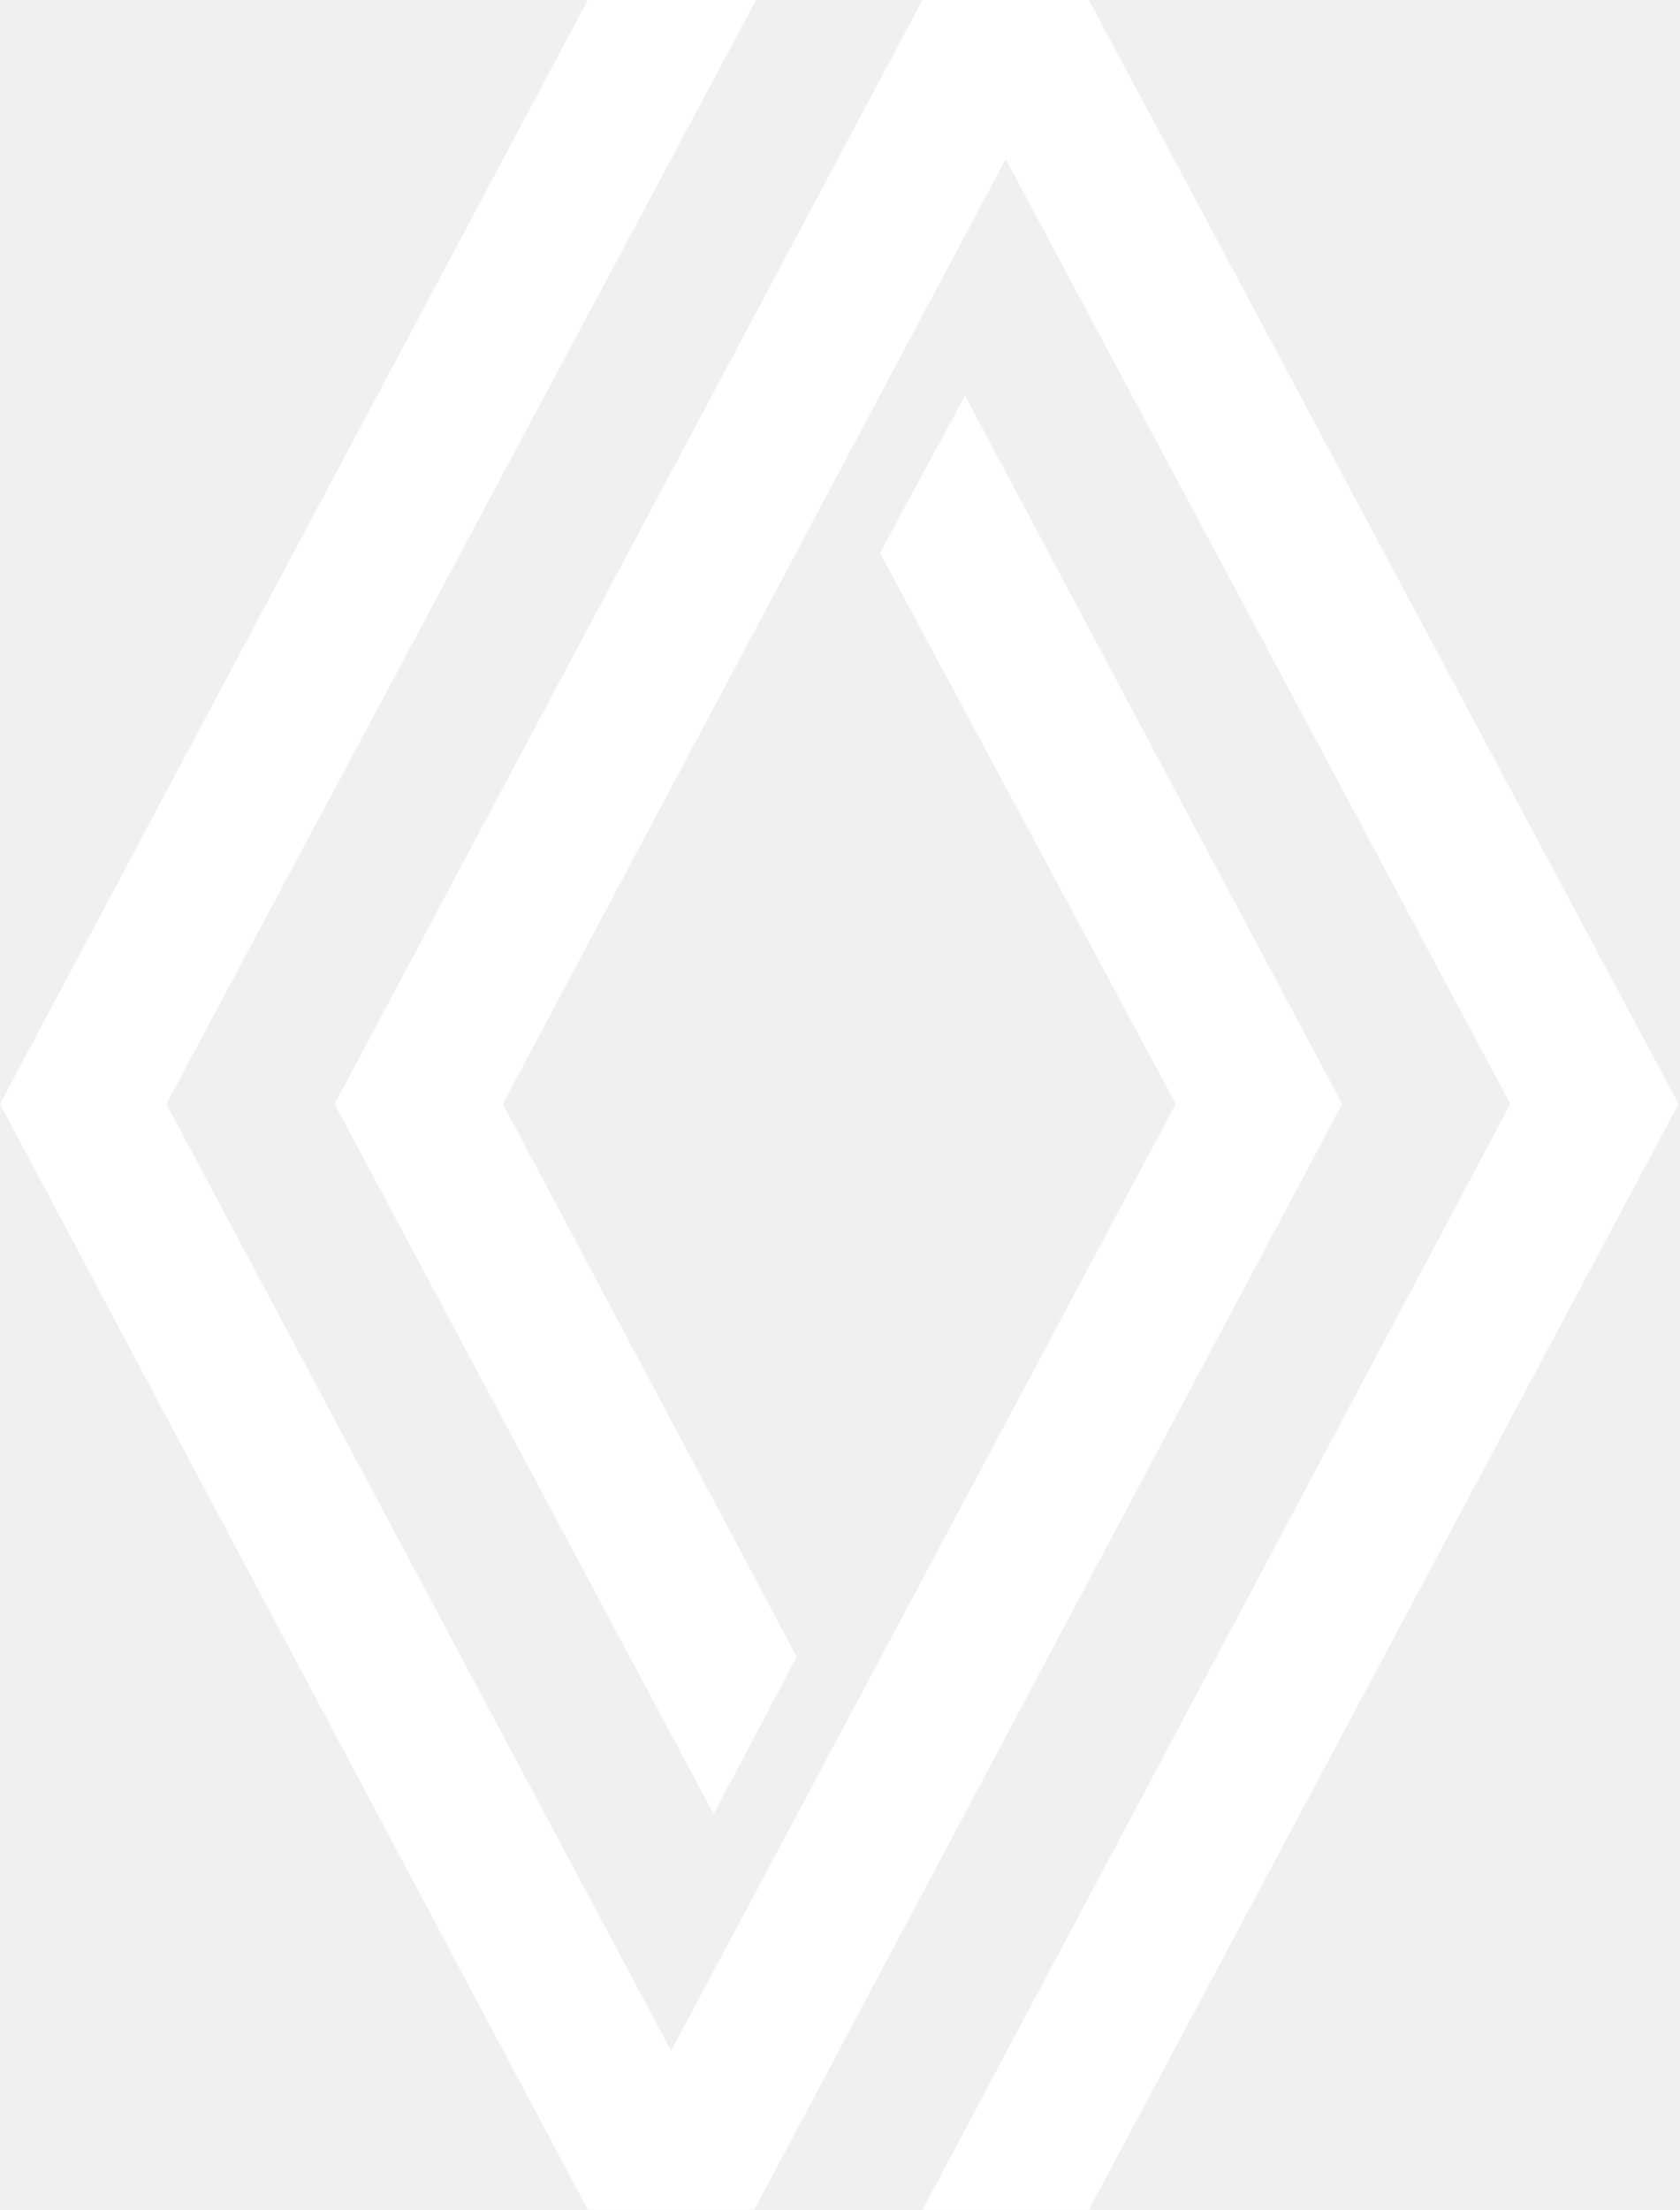
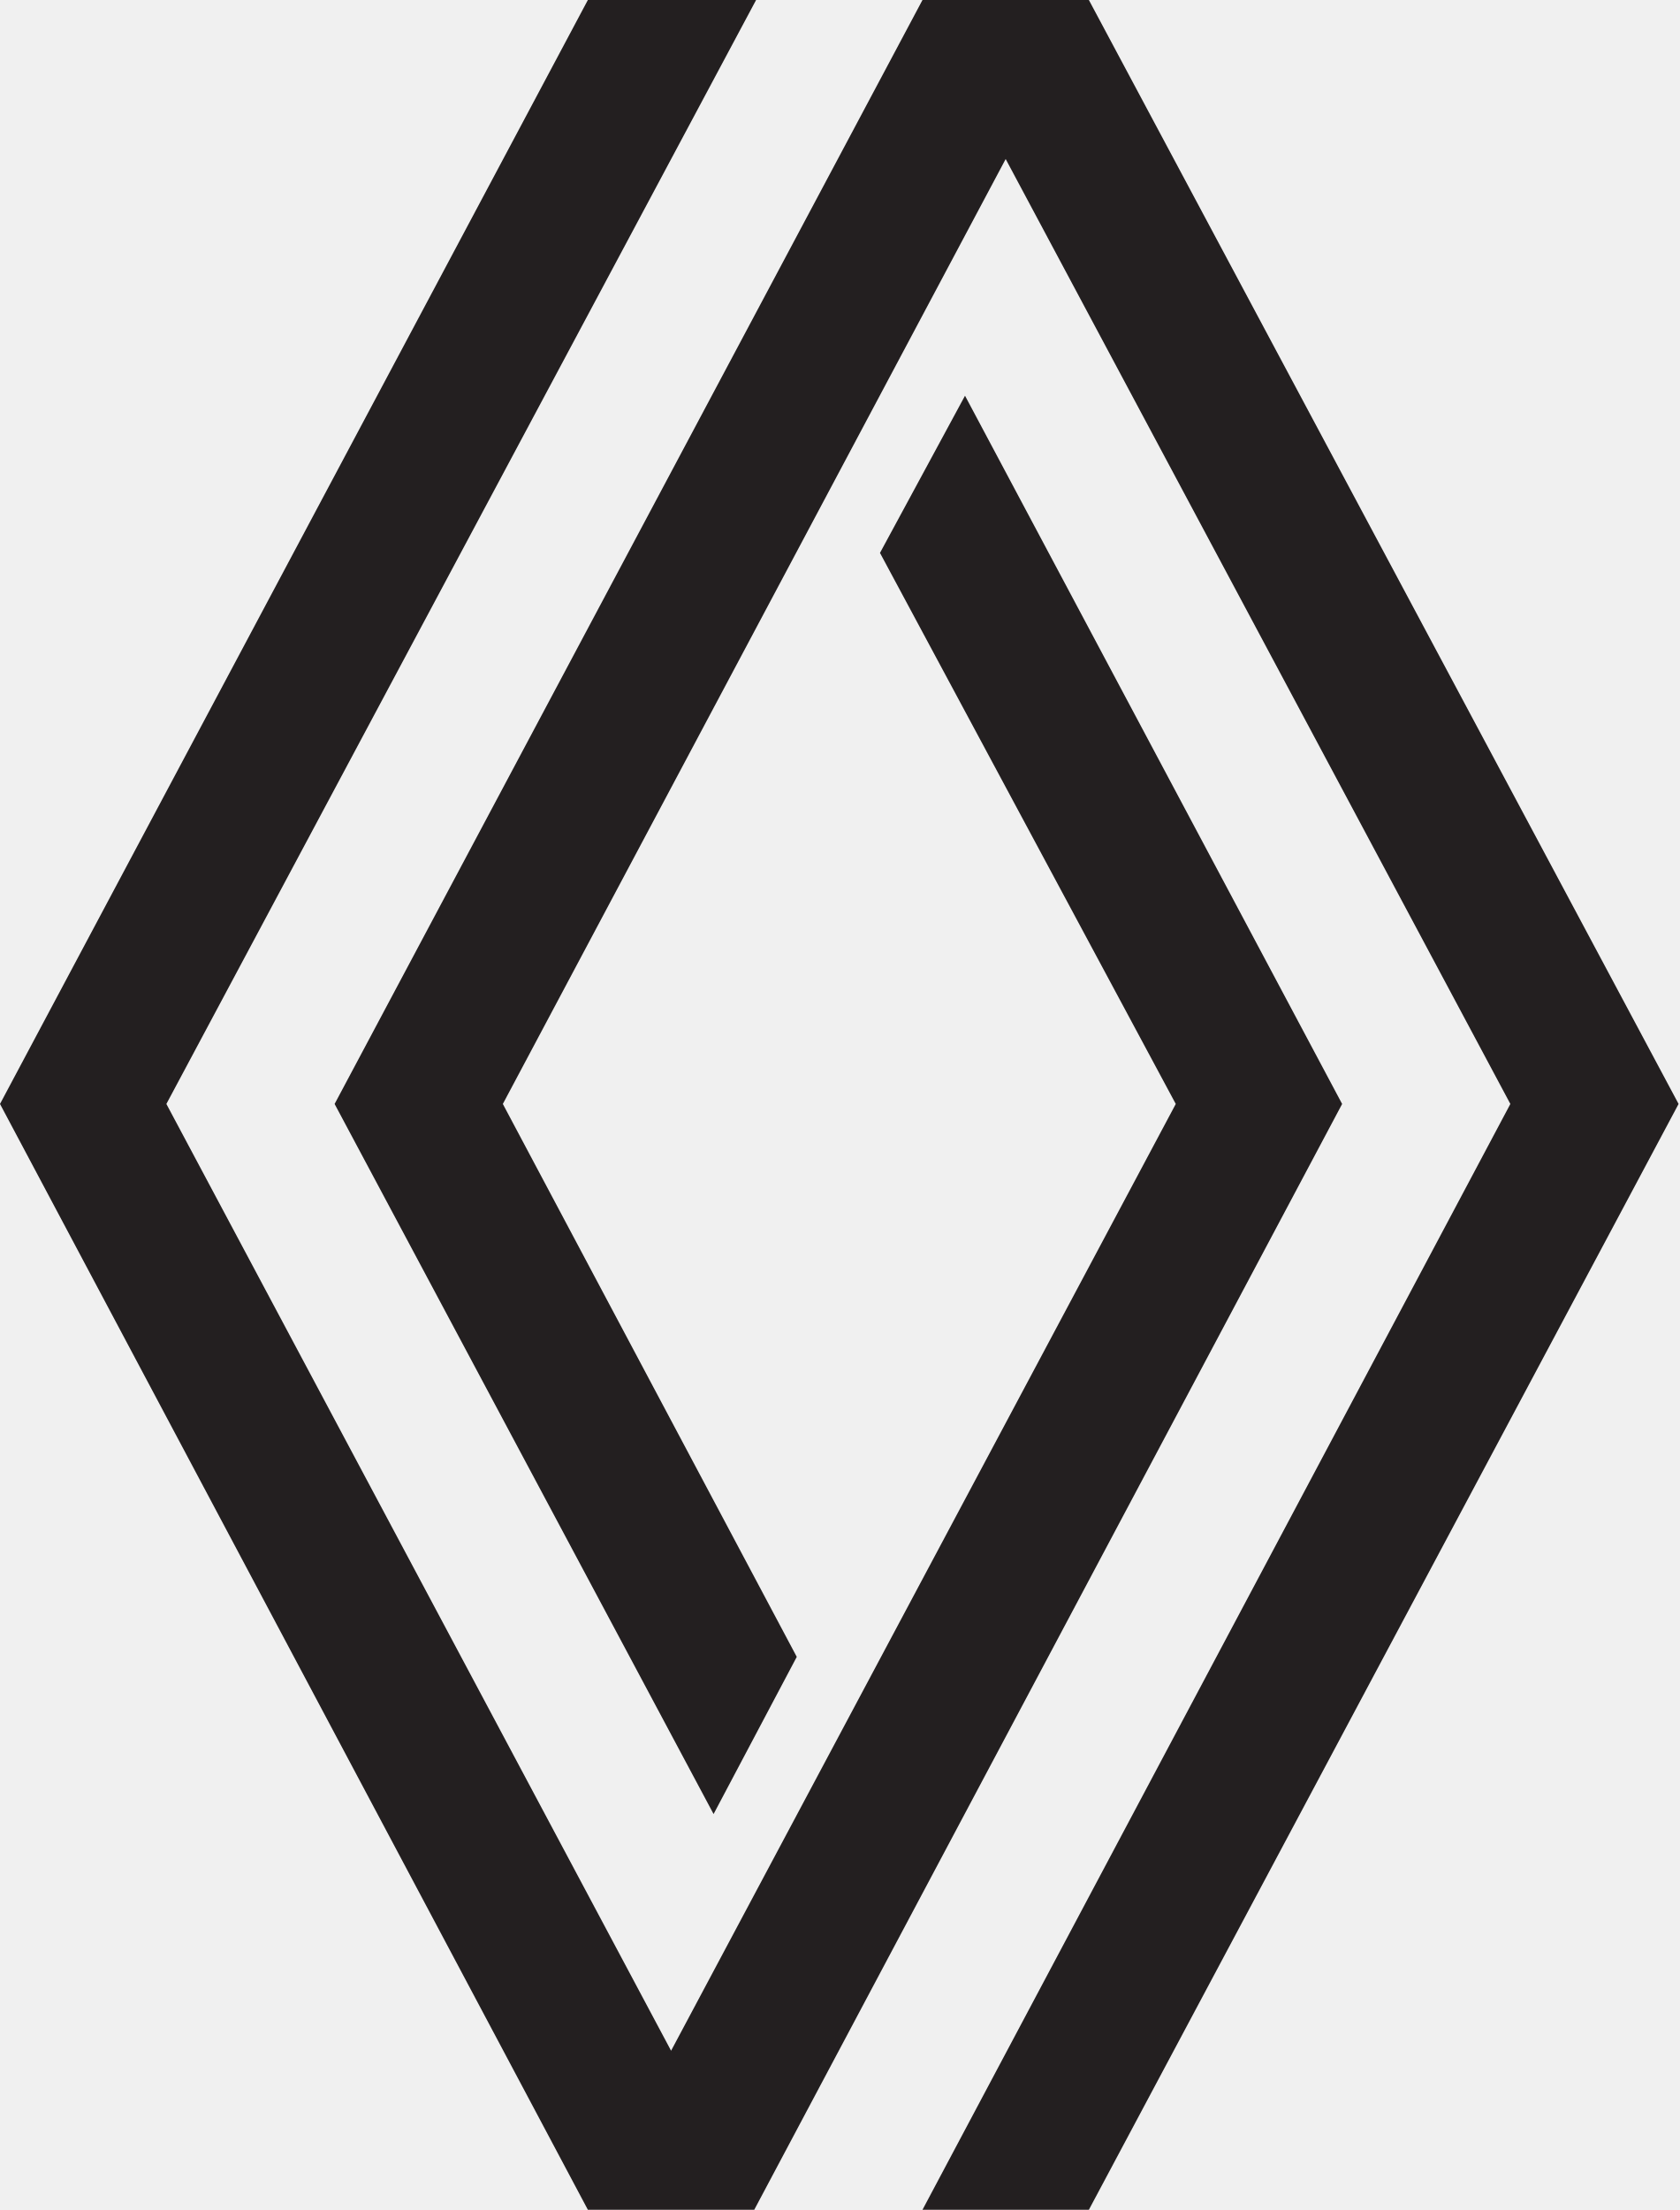
- <svg xmlns="http://www.w3.org/2000/svg" version="1.1" style="" xml:space="preserve" width="954" height="1255" viewBox="0 0 954 1255">
+ <svg xmlns="http://www.w3.org/2000/svg" version="1.1" style="" xml:space="preserve" width="954" height="1255">
  <rect id="backgroundrect" width="100%" height="100%" x="0" y="0" fill="none" stroke="none" />
  <style type="text/css">
- 	.st0{fill-rule:evenodd;clip-rule:evenodd;fill:#ffffff;}
+ 	.st0{fill-rule:evenodd;clip-rule:evenodd;fill:#231F20;}
</style>
  <g class="currentLayer" style="">
    <path class="st0" d="M953.5,626.91 l-334.98,-626.91 h-94.51 L190.07,626.91 l215.27,403.24 l47.25,-89.26 L285.63,626.91 l285.63,-536.6 l286.68,536.6 l-333.93,627.96 h94.51 L953.5,626.91 zM762.38,626.91 L548.16,224.72 l-48.3,89.26 l168.02,312.93 l-286.68,537.65 L94.51,626.91 l334.98,-626.91 h-95.56 L0,626.91 l333.93,627.96 h94.51 L762.38,626.91 z" id="svg_1" />
  </g>
</svg>
